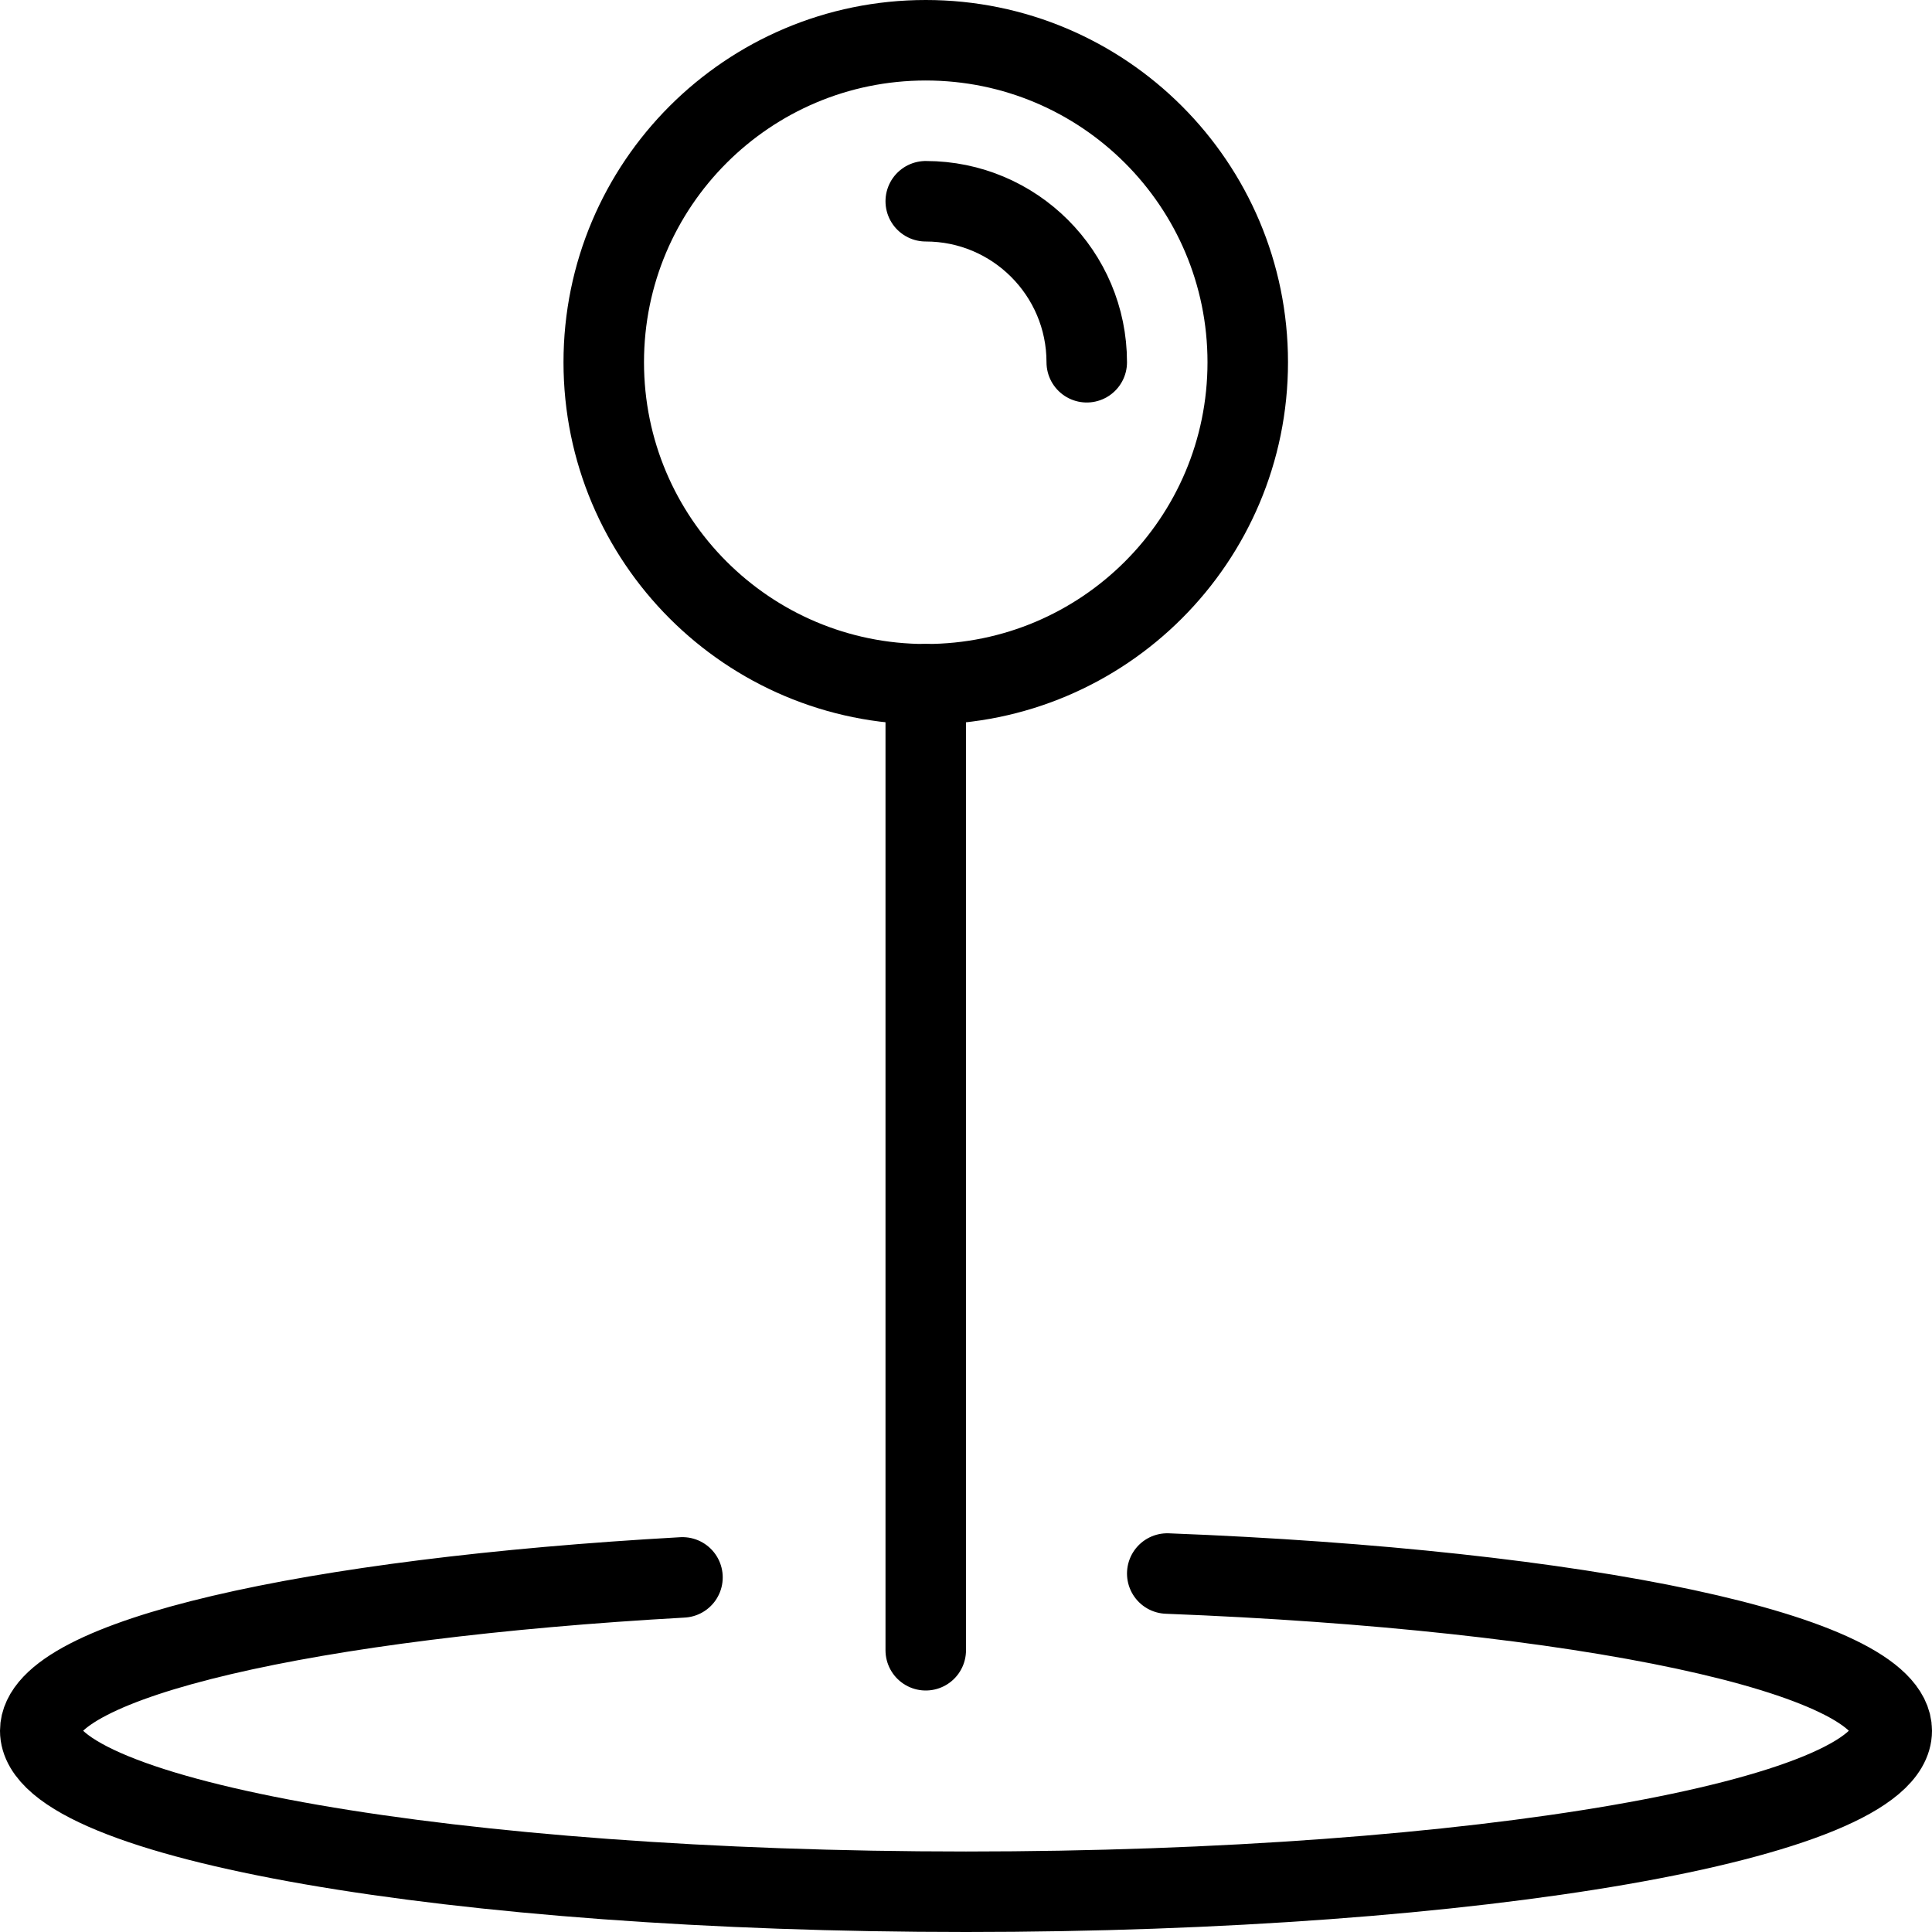
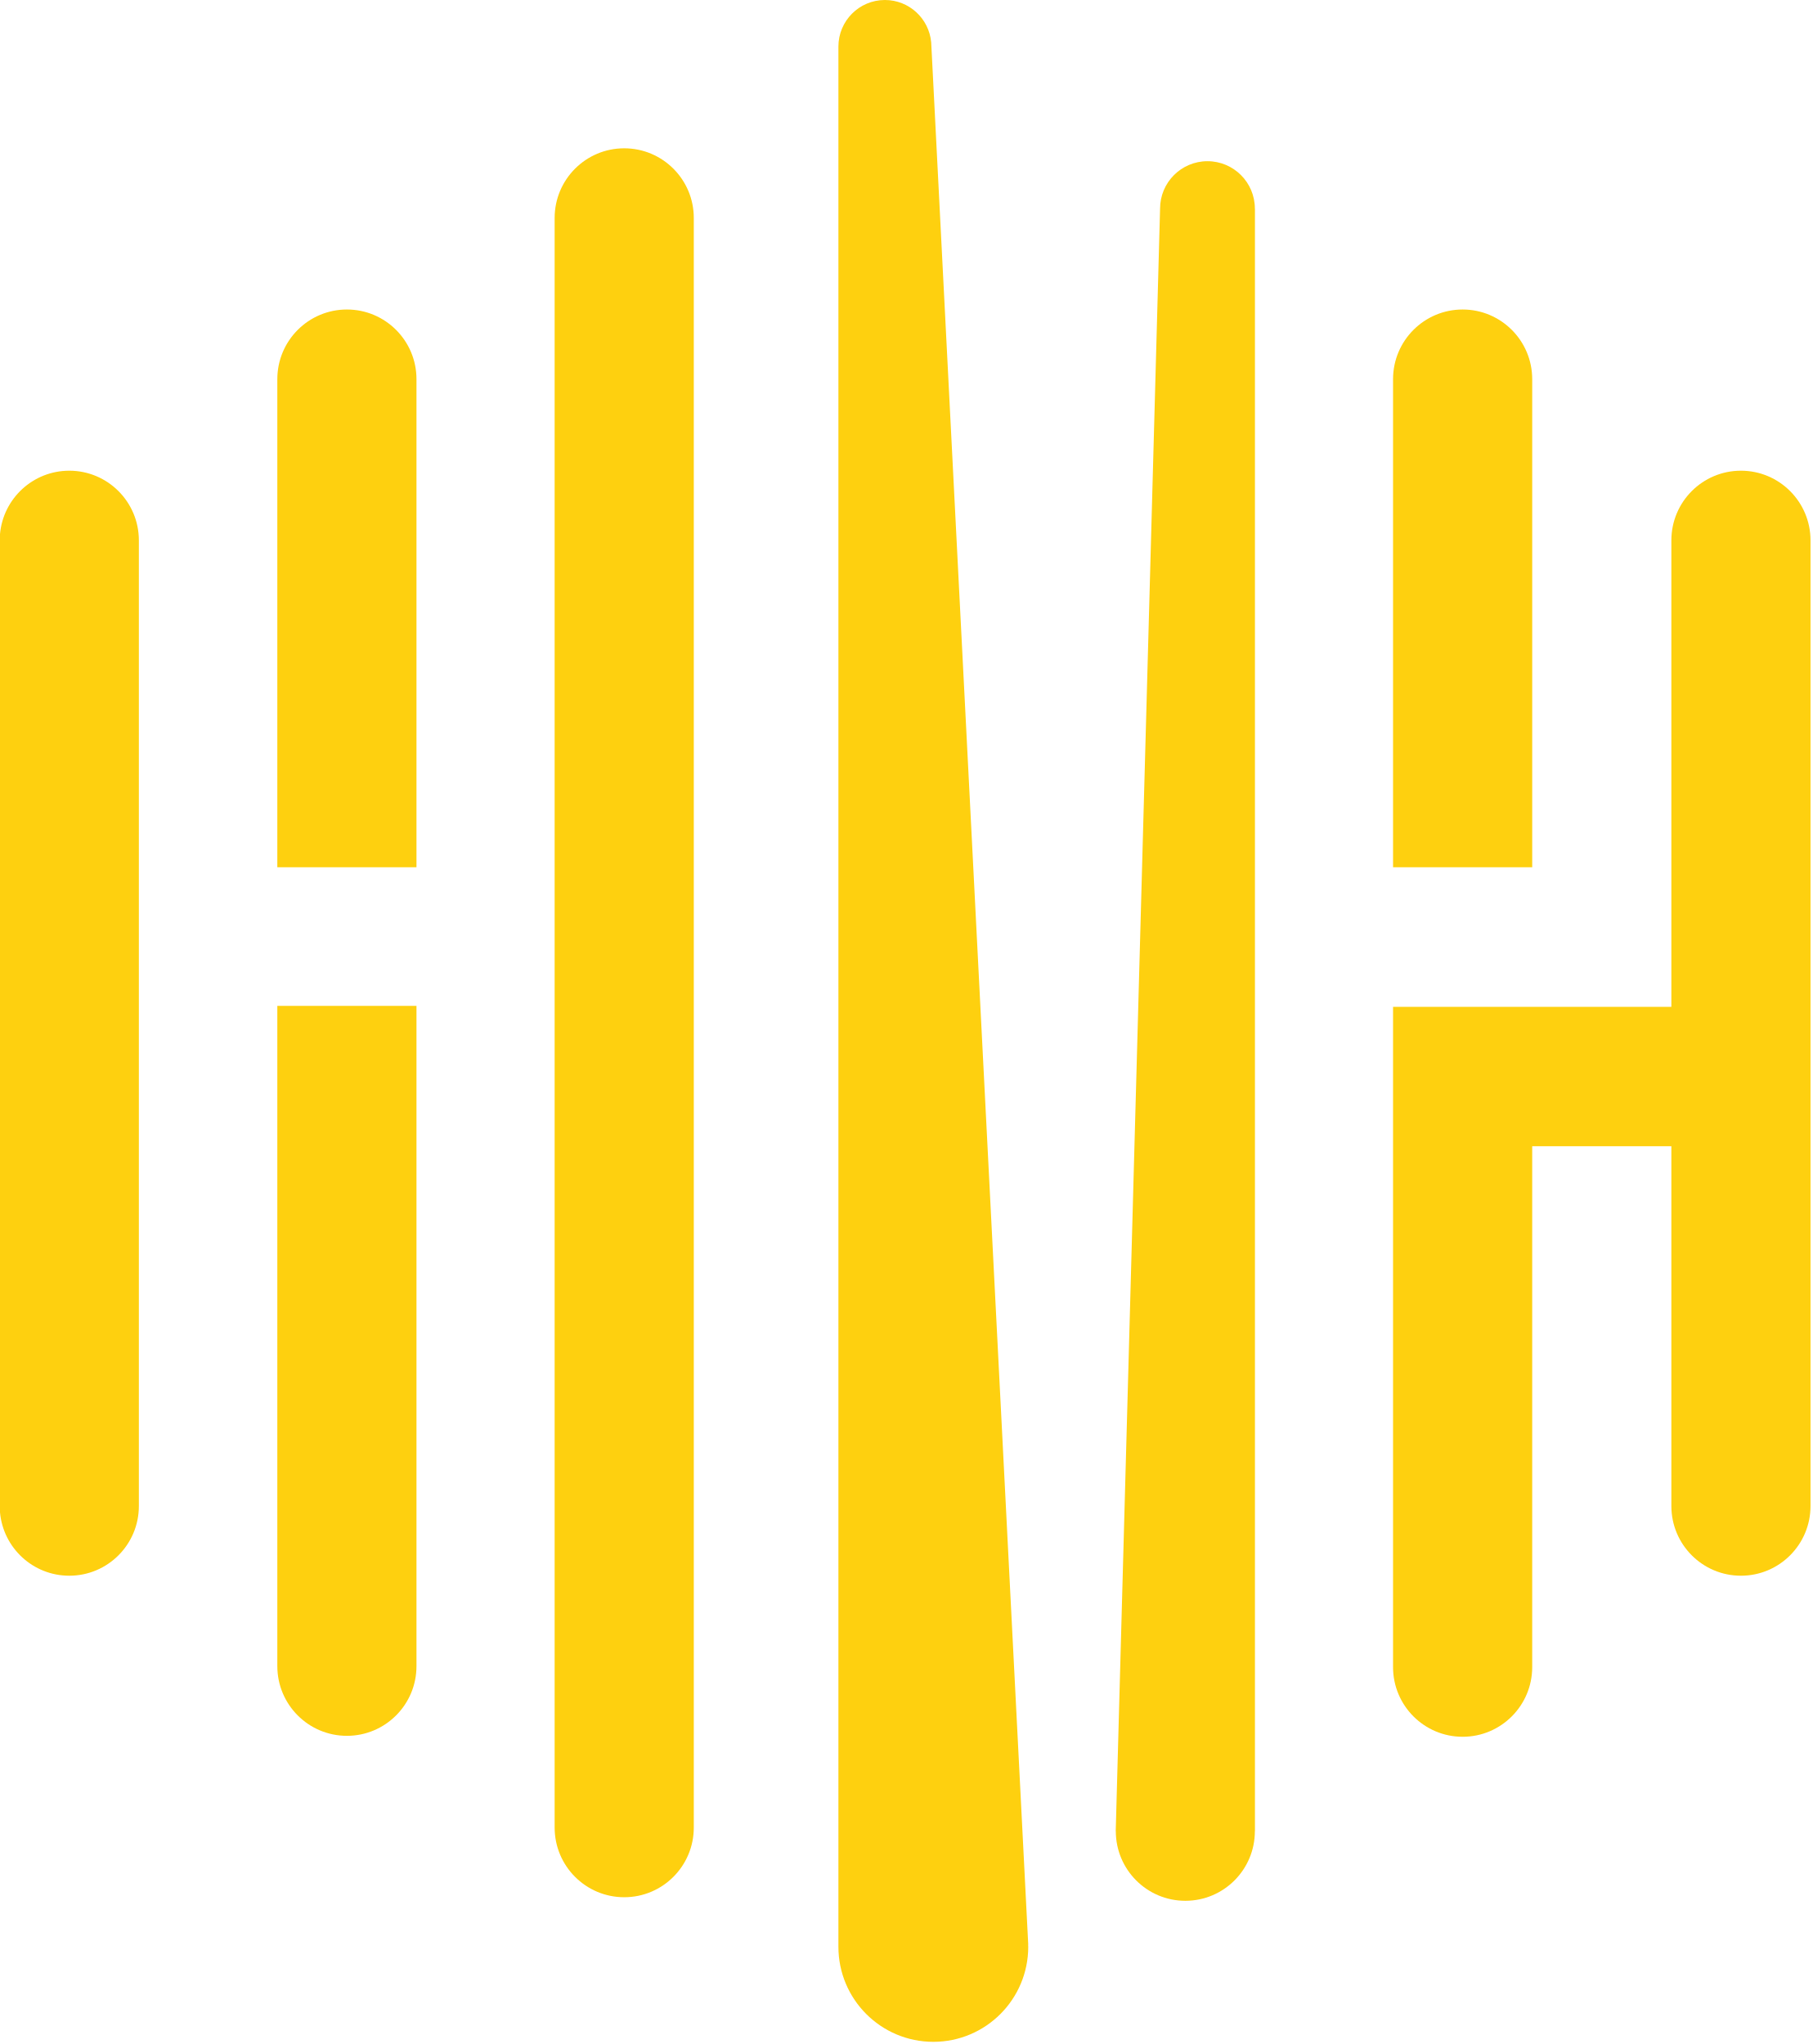
- <svg xmlns="http://www.w3.org/2000/svg" width="24px" height="24px" viewBox="0 0 24 24" version="1.1">
+ <svg xmlns="http://www.w3.org/2000/svg" width="28.1px" height="31.7px" viewBox="0 0 281 317" version="1.1">
  <defs />
-   <g id="Page-1" stroke="none" stroke-width="1" fill="none" fill-rule="evenodd">
-     <g id="Group" stroke="#000000" stroke-linecap="round" stroke-linejoin="round">
-       <path d="M15.5,4.5 C15.5,6.71 13.709,8.5 11.5,8.5 C9.291,8.5 7.5,6.71 7.5,4.5 C7.5,2.291 9.291,0.5 11.5,0.5 C13.709,0.5 15.5,2.291 15.5,4.5 L15.5,4.5 Z" id="Stroke-244" />
-       <path d="M11.5,8.5 L11.5,20.5" id="Stroke-246" />
-       <path d="M11.5,2.5 C12.604,2.5 13.5,3.396 13.5,4.5" id="Stroke-248" />
-       <path d="M14.5,19.547 C19.649,19.746 23.5,20.545 23.5,21.5 C23.5,22.604 18.351,23.5 12,23.5 C5.649,23.5 0.5,22.604 0.5,21.5 C0.5,20.61 3.85,19.854 8.478,19.595" id="Stroke-250" />
+   <g id="Welcome" stroke="none" stroke-width="1" fill="none" fill-rule="evenodd">
+     <g id="Tablet-Portrait" transform="translate(-210, -118)" fill="#FED00F">
+       <g id="Group" transform="translate(210, 118)">
+         <path d="M194.586,32.364 L194.575,32.364 L194.575,32.363 C194.575,28.297 191.285,25 187.225,25 C183.165,25 179.875,28.297 179.875,32.363 L173,283.989 L173.012,283.989 C173.013,289.957 177.838,294.791 183.793,294.791 C189.749,294.791 194.574,289.957 194.575,283.989 L194.586,283.989 L194.586,32.364" id="Clip-2" />
+         <path d="M3.90890812e-15,82.824 C0.496,77.317 5.117,73 10.744,73 C16.702,73 21.532,77.84 21.532,83.809 L21.532,233.565 C21.532,239.536 16.702,244.375 10.744,244.375 C5.117,244.375 0.496,240.059 0,234.55 L3.88849607e-15,82.824 L3.90890812e-15,82.824 Z" id="Clip-5" />
+         <path d="M64.578,58.808 C64.578,52.839 59.748,48 53.789,48 C47.831,48 43.001,52.839 43.001,58.808 L43.001,58.809 L43,58.809 L43,134.497 L64.577,134.497 L64.577,58.837 C64.577,58.827 64.578,58.817 64.578,58.808" id="Clip-8" />
+         <path d="M64.577,258.382 L64.577,156 L43,156 L43,258.396 L43.001,258.396 L43.001,258.397 C43.001,264.366 47.83,269.206 53.789,269.206 C59.747,269.206 64.578,264.366 64.577,258.397 C64.577,258.391 64.577,258.387 64.577,258.382" id="Clip-11" />
+         <path d="M96.788,23 C90.83,23 86,27.839 86,33.809 L86,283.429 C86.001,289.399 90.83,294.238 96.788,294.238 C102.747,294.238 107.576,289.399 107.577,283.429 L107.577,33.809 C107.577,27.839 102.747,23 96.788,23" id="Clip-14" />
+         <path d="M216,58.808 C216,52.839 220.83,48 226.789,48 C232.746,48 237.577,52.839 237.577,58.808 L237.577,58.809 L237.578,58.809 L237.578,134.497 L216.001,134.497 L216.001,58.837 C216.001,58.827 216,58.817 216,58.808" id="Clip-17" />
+         <path d="M269.942,73 C263.983,73 259.154,77.84 259.154,83.809 L259.154,156.147 L216.001,156.147 L216.001,258.529 C216.001,258.534 216,258.538 216,258.543 C215.999,264.513 220.83,269.353 226.788,269.353 C232.746,269.353 237.577,264.513 237.577,258.543 L237.577,258.543 L237.577,258.543 L237.577,177.765 L259.154,177.765 L259.154,233.565 C259.154,239.536 263.983,244.375 269.942,244.375 C275.9,244.375 280.73,239.536 280.73,233.565 L280.73,83.809 C280.73,77.84 275.9,73 269.942,73" id="Clip-20" />
+         <path d="M159.434,301.599 L144.386,6.542 L144.383,6.542 C144.041,2.872 140.961,0 137.209,0 C133.228,0 130,3.234 130,7.223 L130,301.919 C130,310.061 136.589,316.663 144.717,316.663 C152.845,316.663 159.434,310.061 159.434,301.919 C159.434,301.811 159.42,301.706 159.418,301.599 L159.434,301.599" id="Clip-23" />
+       </g>
    </g>
-     <g id="Text" transform="translate(-288, -720)" />
  </g>
</svg>
